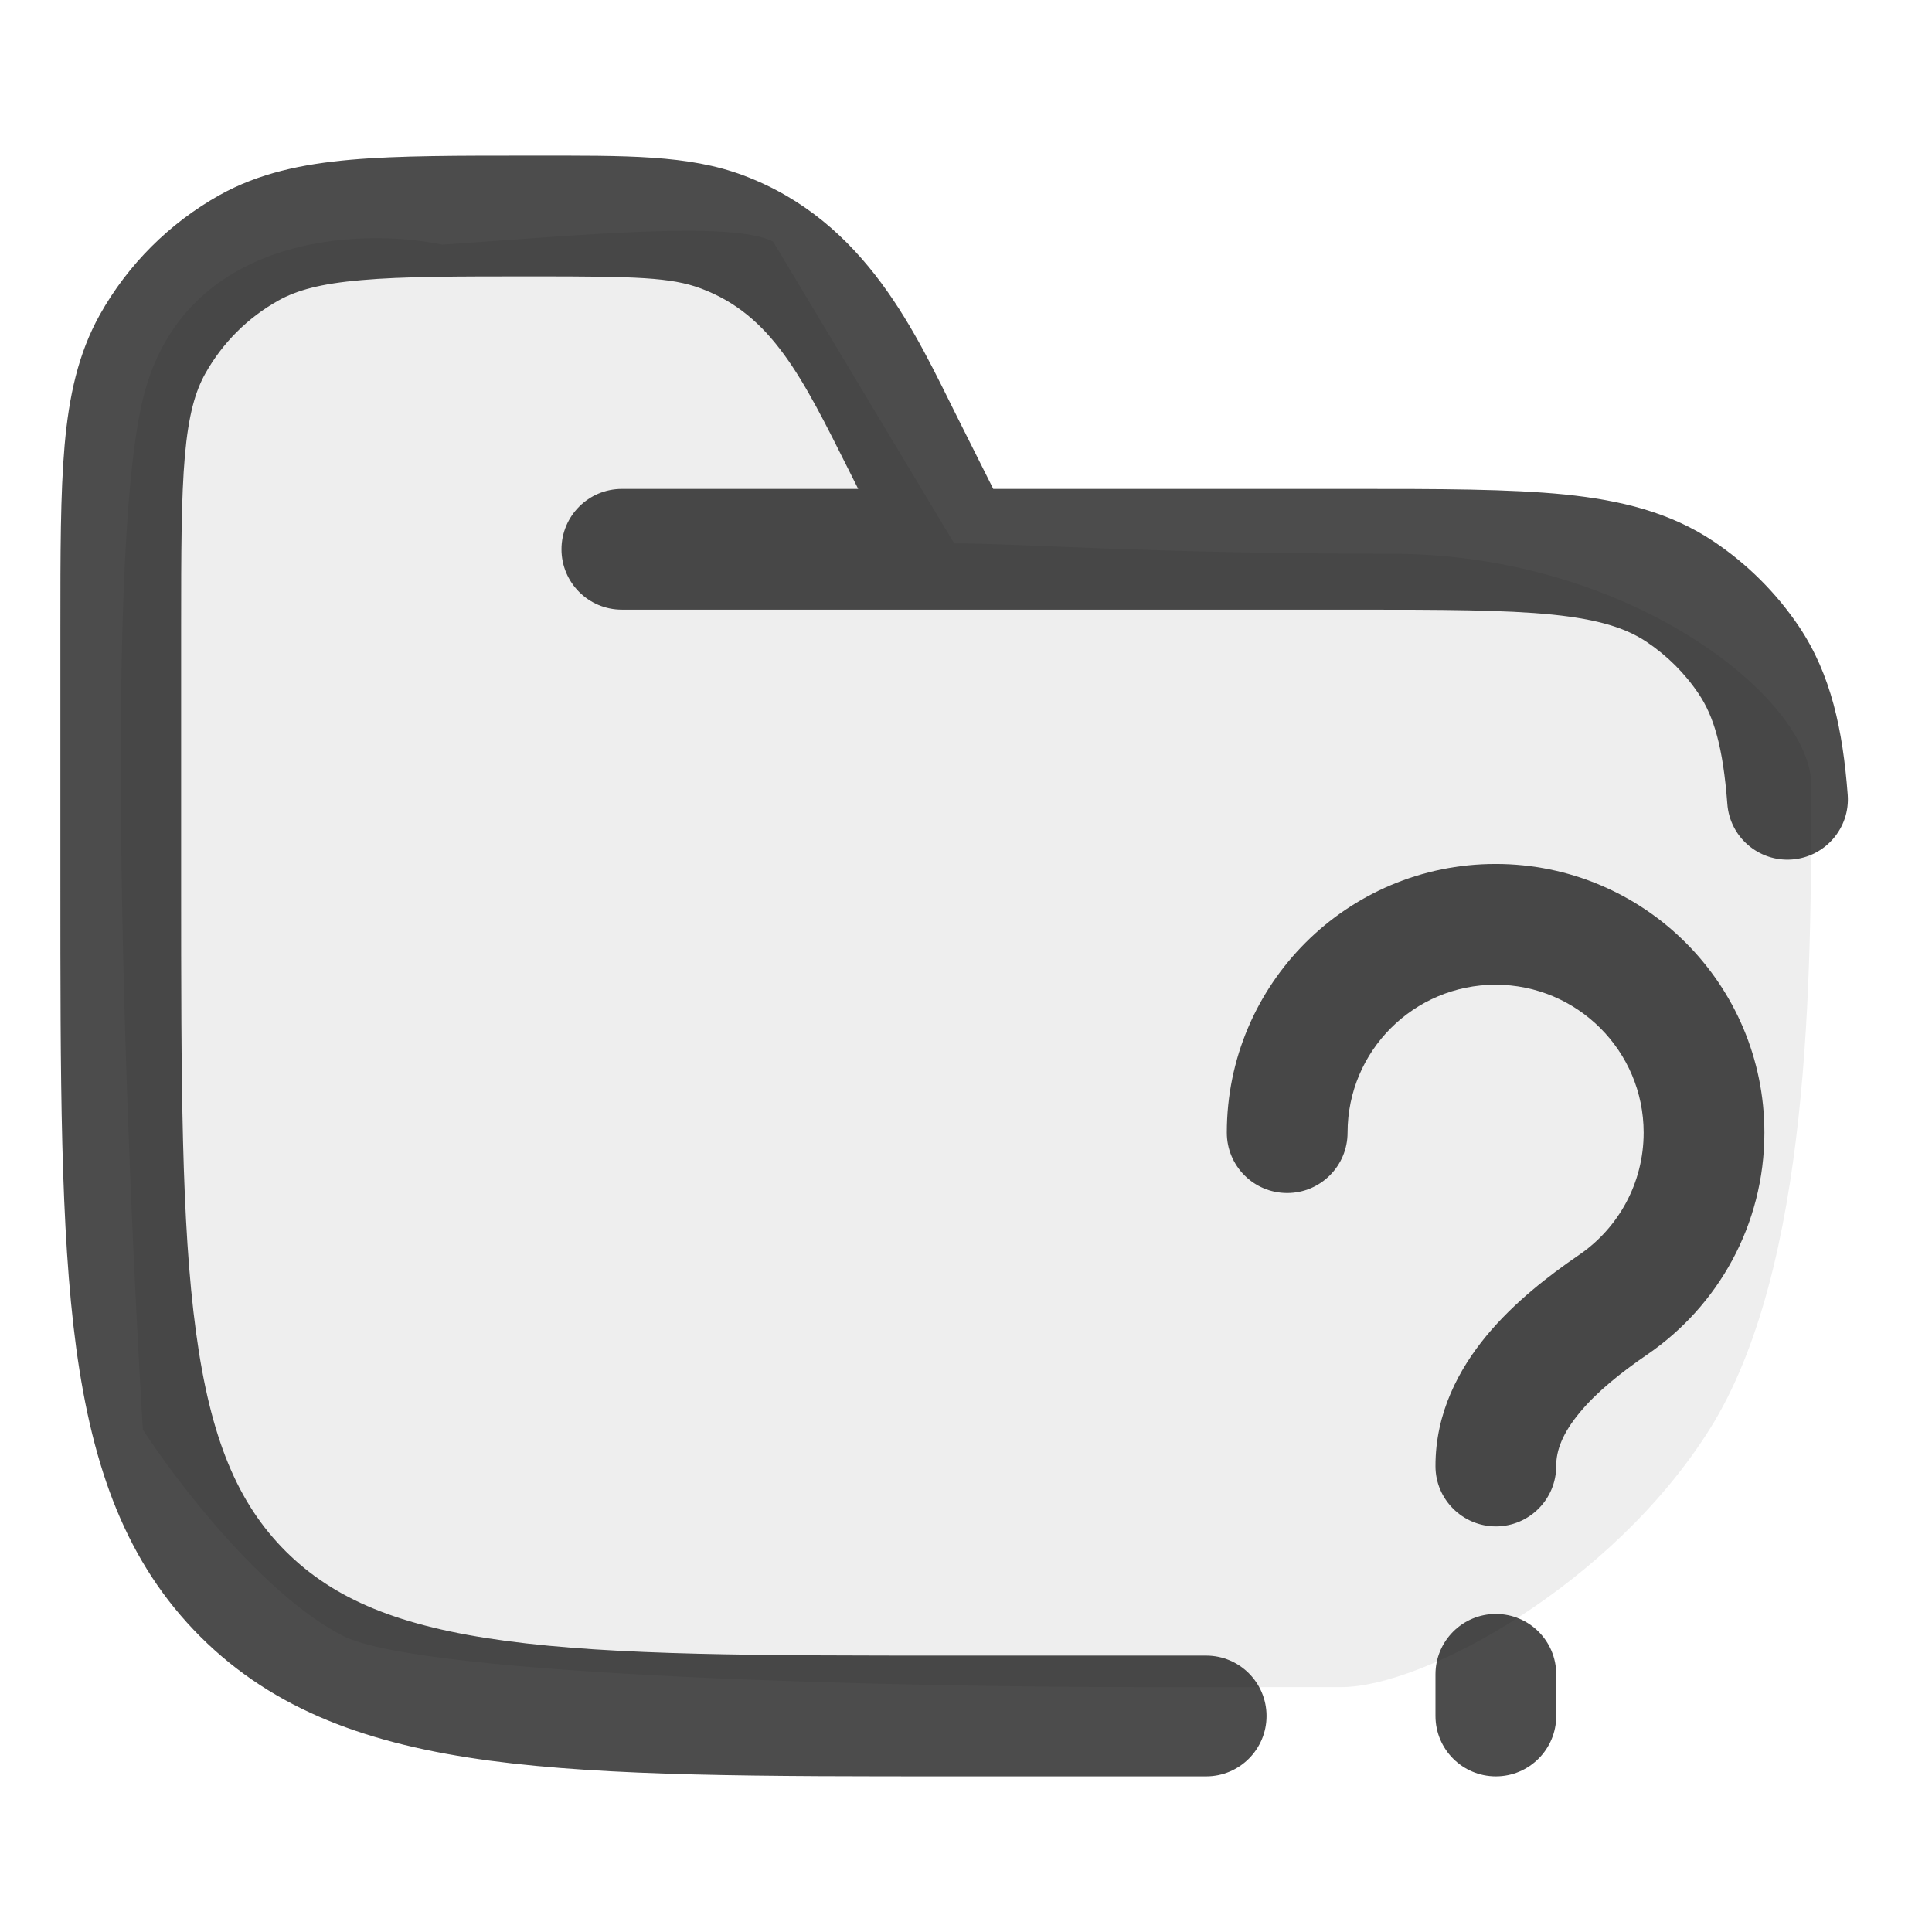
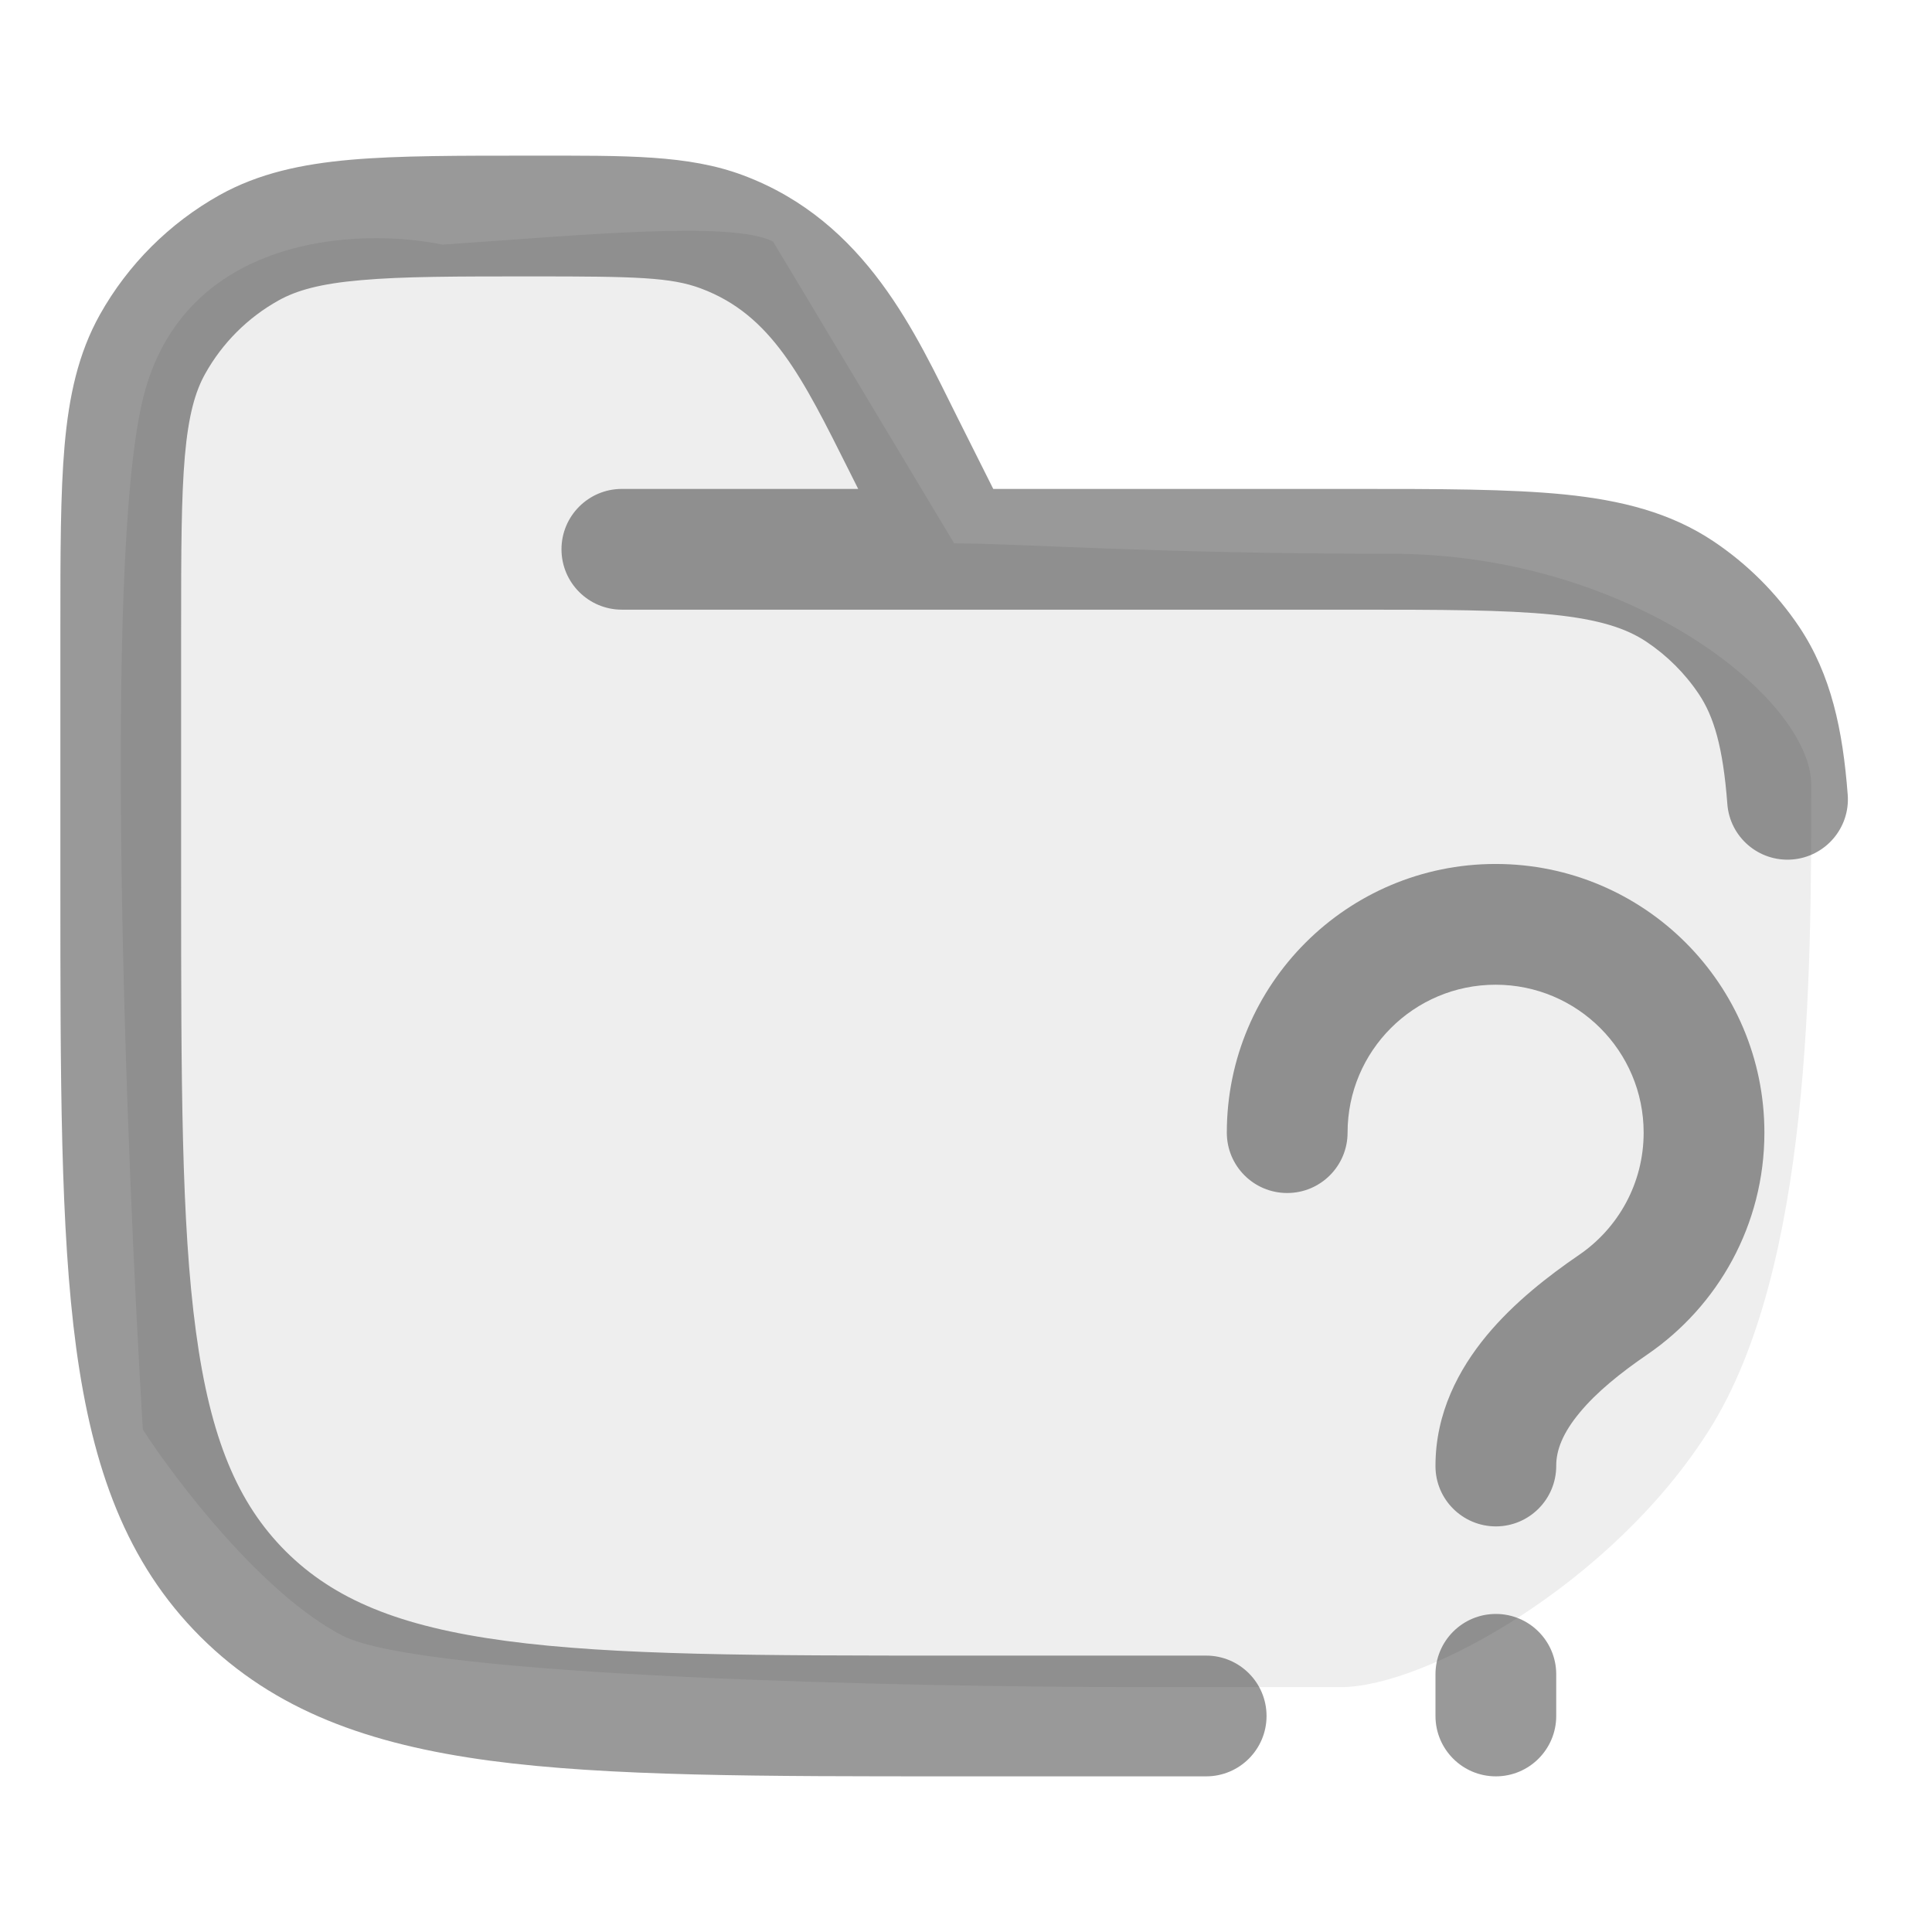
<svg xmlns="http://www.w3.org/2000/svg" width="16" height="16" viewBox="0 0 16 16" fill="none">
  <path d="M1.183 3.306C1.514 1.94 2.975 1.883 3.664 2.026C4.813 1.948 6.054 1.826 6.402 2L7.902 4.5C8.453 4.5 9.535 4.586 11.52 4.586C13.504 4.586 15 5.789 15 6.5C15 8.064 15 10.5 14.157 11.839C13.349 13.122 11.795 13.972 11.106 13.972H9.452C7.523 13.972 3.498 13.887 2.837 13.546C2.175 13.204 1.459 12.266 1.183 11.839C1.045 9.563 0.852 4.671 1.183 3.306Z" fill="currentColor" fill-opacity="0.07" />
-   <path d="M10.16 9.38C10.16 9.656 10.383 9.88 10.66 9.88C10.936 9.88 11.16 9.656 11.16 9.38H10.66H10.16ZM13.36 10.805L13.643 11.217V11.217L13.36 10.805ZM12.888 13.866C12.888 13.59 12.664 13.366 12.388 13.366C12.112 13.366 11.888 13.59 11.888 13.866H12.388H12.888ZM11.888 14.211C11.888 14.487 12.112 14.711 12.388 14.711C12.664 14.711 12.888 14.487 12.888 14.211H12.388H11.888ZM11.888 12.142C11.888 12.418 12.113 12.641 12.389 12.641C12.665 12.64 12.888 12.416 12.888 12.14L12.388 12.141L11.888 12.142ZM9.989 14.711C10.265 14.711 10.489 14.487 10.489 14.211C10.489 13.935 10.265 13.711 9.989 13.711V14.211V14.711ZM5.15 4.049C4.874 4.049 4.65 4.273 4.65 4.549C4.65 4.825 4.874 5.049 5.15 5.049V4.549V4.049ZM2.013 13.201L2.366 12.847H2.366L2.013 13.201ZM13.912 4.898L13.634 5.314V5.314L13.912 4.898ZM14.484 5.469L14.9 5.191L14.9 5.191L14.484 5.469ZM7.479 3.675L7.032 3.899V3.899L7.479 3.675ZM5.98 1.921L6.155 1.452V1.452L5.98 1.921ZM2.064 2.051L1.821 1.614L1.821 1.614L2.064 2.051ZM1.263 2.85L0.827 2.606L0.827 2.606L1.263 2.85ZM14.305 6.657C14.325 6.933 14.566 7.139 14.841 7.118C15.116 7.097 15.323 6.857 15.302 6.582L14.803 6.62L14.305 6.657ZM10.66 9.38H11.16C11.16 8.704 11.708 8.155 12.386 8.155V7.655V7.155C11.157 7.155 10.16 8.151 10.16 9.38H10.66ZM12.386 7.655V8.155C13.063 8.155 13.612 8.704 13.612 9.38H14.112H14.612C14.612 8.151 13.615 7.155 12.386 7.155V7.655ZM14.112 9.38H13.612C13.612 9.8 13.401 10.171 13.078 10.392L13.36 10.805L13.643 11.217C14.227 10.817 14.612 10.144 14.612 9.38H14.112ZM12.388 13.866H11.888V14.211H12.388H12.888V13.866H12.388ZM13.36 10.805L13.078 10.392C12.828 10.563 12.54 10.785 12.312 11.06C12.082 11.338 11.887 11.701 11.888 12.142L12.388 12.141L12.888 12.14C12.887 12.01 12.943 11.866 13.082 11.699C13.222 11.529 13.421 11.369 13.643 11.217L13.36 10.805ZM9.989 14.211V13.711H7.917V14.211V14.711H9.989V14.211ZM5.15 4.549V5.049H7.917V4.549V4.049H5.15V4.549ZM7.917 4.549V5.049H11.203V4.549V4.049H7.917V4.549ZM7.917 14.211V13.711C6.273 13.711 5.09 13.71 4.189 13.589C3.302 13.47 2.765 13.244 2.366 12.847L2.013 13.201L1.66 13.555C2.275 14.168 3.059 14.447 4.056 14.581C5.039 14.712 6.301 14.711 7.917 14.711V14.211ZM1 7.31H0.5C0.5 8.922 0.499 10.182 0.631 11.163C0.766 12.158 1.045 12.941 1.66 13.555L2.013 13.201L2.366 12.847C1.969 12.45 1.742 11.914 1.623 11.03C1.501 10.131 1.5 8.951 1.5 7.31H1ZM11.203 4.549V5.049C11.941 5.049 12.458 5.05 12.857 5.09C13.247 5.13 13.468 5.204 13.634 5.314L13.912 4.898L14.189 4.482C13.832 4.244 13.427 4.143 12.958 4.095C12.497 4.049 11.921 4.049 11.203 4.049V4.549ZM14.484 5.469L14.9 5.191C14.712 4.911 14.47 4.67 14.189 4.482L13.912 4.898L13.634 5.314C13.806 5.429 13.954 5.576 14.069 5.748L14.484 5.469ZM7.479 3.675L7.032 3.899L7.47 4.773L7.917 4.549L8.364 4.325L7.926 3.451L7.479 3.675ZM1 7.31H1.5V5.201H1H0.5V7.31H1ZM4.42 1.789V2.289C5.264 2.289 5.557 2.296 5.805 2.389L5.98 1.921L6.155 1.452C5.698 1.281 5.186 1.289 4.42 1.289V1.789ZM4.42 1.789V1.289C3.801 1.289 3.304 1.288 2.904 1.323C2.497 1.359 2.144 1.435 1.821 1.614L2.064 2.051L2.307 2.488C2.456 2.405 2.652 2.349 2.992 2.32C3.338 2.289 3.783 2.289 4.42 2.289V1.789ZM1 5.201H1.5C1.5 4.565 1.501 4.121 1.531 3.776C1.561 3.437 1.617 3.242 1.7 3.094L1.263 2.85L0.827 2.606C0.647 2.928 0.571 3.282 0.535 3.688C0.5 4.087 0.5 4.583 0.5 5.201H1ZM2.064 2.051L1.821 1.614C1.404 1.847 1.06 2.19 0.827 2.606L1.263 2.85L1.7 3.094C1.842 2.84 2.052 2.63 2.307 2.488L2.064 2.051ZM7.479 3.675L7.926 3.451C7.588 2.777 7.178 1.835 6.155 1.452L5.98 1.921L5.805 2.389C6.391 2.608 6.644 3.124 7.032 3.899L7.479 3.675ZM14.803 6.62L15.302 6.582C15.261 6.044 15.165 5.588 14.9 5.191L14.484 5.469L14.069 5.748C14.192 5.932 14.269 6.183 14.305 6.657L14.803 6.62Z" fill="currentColor" fill-opacity="0.7" />
+   <path d="M10.16 9.38C10.16 9.656 10.383 9.88 10.66 9.88C10.936 9.88 11.16 9.656 11.16 9.38H10.66H10.16ZM13.36 10.805L13.643 11.217V11.217L13.36 10.805ZM12.888 13.866C12.888 13.59 12.664 13.366 12.388 13.366C12.112 13.366 11.888 13.59 11.888 13.866H12.388H12.888ZM11.888 14.211C11.888 14.487 12.112 14.711 12.388 14.711C12.664 14.711 12.888 14.487 12.888 14.211H12.388H11.888ZM11.888 12.142C11.888 12.418 12.113 12.641 12.389 12.641C12.665 12.64 12.888 12.416 12.888 12.14L12.388 12.141L11.888 12.142ZM9.989 14.711C10.265 14.711 10.489 14.487 10.489 14.211C10.489 13.935 10.265 13.711 9.989 13.711V14.211V14.711ZM5.15 4.049C4.874 4.049 4.65 4.273 4.65 4.549C4.65 4.825 4.874 5.049 5.15 5.049V4.549V4.049ZM2.013 13.201L2.366 12.847H2.366L2.013 13.201ZM13.912 4.898L13.634 5.314V5.314L13.912 4.898ZM14.484 5.469L14.9 5.191L14.9 5.191L14.484 5.469ZM7.479 3.675L7.032 3.899V3.899L7.479 3.675ZM5.98 1.921L6.155 1.452V1.452L5.98 1.921ZM2.064 2.051L1.821 1.614L1.821 1.614L2.064 2.051ZM1.263 2.85L0.827 2.606L0.827 2.606L1.263 2.85ZM14.305 6.657C14.325 6.933 14.566 7.139 14.841 7.118C15.116 7.097 15.323 6.857 15.302 6.582L14.803 6.62L14.305 6.657ZM10.66 9.38H11.16C11.16 8.704 11.708 8.155 12.386 8.155V7.655V7.155C11.157 7.155 10.16 8.151 10.16 9.38H10.66ZM12.386 7.655V8.155C13.063 8.155 13.612 8.704 13.612 9.38H14.112H14.612C14.612 8.151 13.615 7.155 12.386 7.155V7.655ZM14.112 9.38H13.612C13.612 9.8 13.401 10.171 13.078 10.392L13.36 10.805L13.643 11.217C14.227 10.817 14.612 10.144 14.612 9.38H14.112ZM12.388 13.866H11.888V14.211H12.388H12.888V13.866H12.388ZM13.36 10.805L13.078 10.392C12.828 10.563 12.54 10.785 12.312 11.06C12.082 11.338 11.887 11.701 11.888 12.142L12.388 12.141L12.888 12.14C12.887 12.01 12.943 11.866 13.082 11.699C13.222 11.529 13.421 11.369 13.643 11.217L13.36 10.805ZM9.989 14.211V13.711H7.917V14.211V14.711H9.989V14.211ZM5.15 4.549V5.049H7.917V4.549V4.049H5.15V4.549ZM7.917 4.549V5.049H11.203V4.549V4.049H7.917V4.549ZM7.917 14.211V13.711C6.273 13.711 5.09 13.71 4.189 13.589C3.302 13.47 2.765 13.244 2.366 12.847L2.013 13.201L1.66 13.555C2.275 14.168 3.059 14.447 4.056 14.581C5.039 14.712 6.301 14.711 7.917 14.711V14.211ZM1 7.31H0.5C0.5 8.922 0.499 10.182 0.631 11.163C0.766 12.158 1.045 12.941 1.66 13.555L2.013 13.201L2.366 12.847C1.969 12.45 1.742 11.914 1.623 11.03C1.501 10.131 1.5 8.951 1.5 7.31H1ZM11.203 4.549V5.049C11.941 5.049 12.458 5.05 12.857 5.09C13.247 5.13 13.468 5.204 13.634 5.314L13.912 4.898L14.189 4.482C13.832 4.244 13.427 4.143 12.958 4.095C12.497 4.049 11.921 4.049 11.203 4.049V4.549ZM14.484 5.469L14.9 5.191C14.712 4.911 14.47 4.67 14.189 4.482L13.912 4.898L13.634 5.314C13.806 5.429 13.954 5.576 14.069 5.748L14.484 5.469ZM7.479 3.675L7.032 3.899L7.47 4.773L7.917 4.549L8.364 4.325L7.926 3.451L7.479 3.675ZM1 7.31H1.5V5.201H1H0.5V7.31H1ZM4.42 1.789V2.289C5.264 2.289 5.557 2.296 5.805 2.389L5.98 1.921L6.155 1.452C5.698 1.281 5.186 1.289 4.42 1.289V1.789ZM4.42 1.789V1.289C3.801 1.289 3.304 1.288 2.904 1.323C2.497 1.359 2.144 1.435 1.821 1.614L2.064 2.051L2.307 2.488C2.456 2.405 2.652 2.349 2.992 2.32C3.338 2.289 3.783 2.289 4.42 2.289V1.789ZM1 5.201H1.5C1.5 4.565 1.501 4.121 1.531 3.776C1.561 3.437 1.617 3.242 1.7 3.094L1.263 2.85L0.827 2.606C0.647 2.928 0.571 3.282 0.535 3.688C0.5 4.087 0.5 4.583 0.5 5.201H1ZM2.064 2.051L1.821 1.614C1.404 1.847 1.06 2.19 0.827 2.606L1.263 2.85L1.7 3.094C1.842 2.84 2.052 2.63 2.307 2.488L2.064 2.051ZM7.479 3.675L7.926 3.451C7.588 2.777 7.178 1.835 6.155 1.452L5.98 1.921L5.805 2.389C6.391 2.608 6.644 3.124 7.032 3.899L7.479 3.675ZM14.803 6.62L15.302 6.582C15.261 6.044 15.165 5.588 14.9 5.191L14.484 5.469L14.069 5.748C14.192 5.932 14.269 6.183 14.305 6.657L14.803 6.62Z" fill="currentColor" fill-opacity="0.4" />
</svg>
